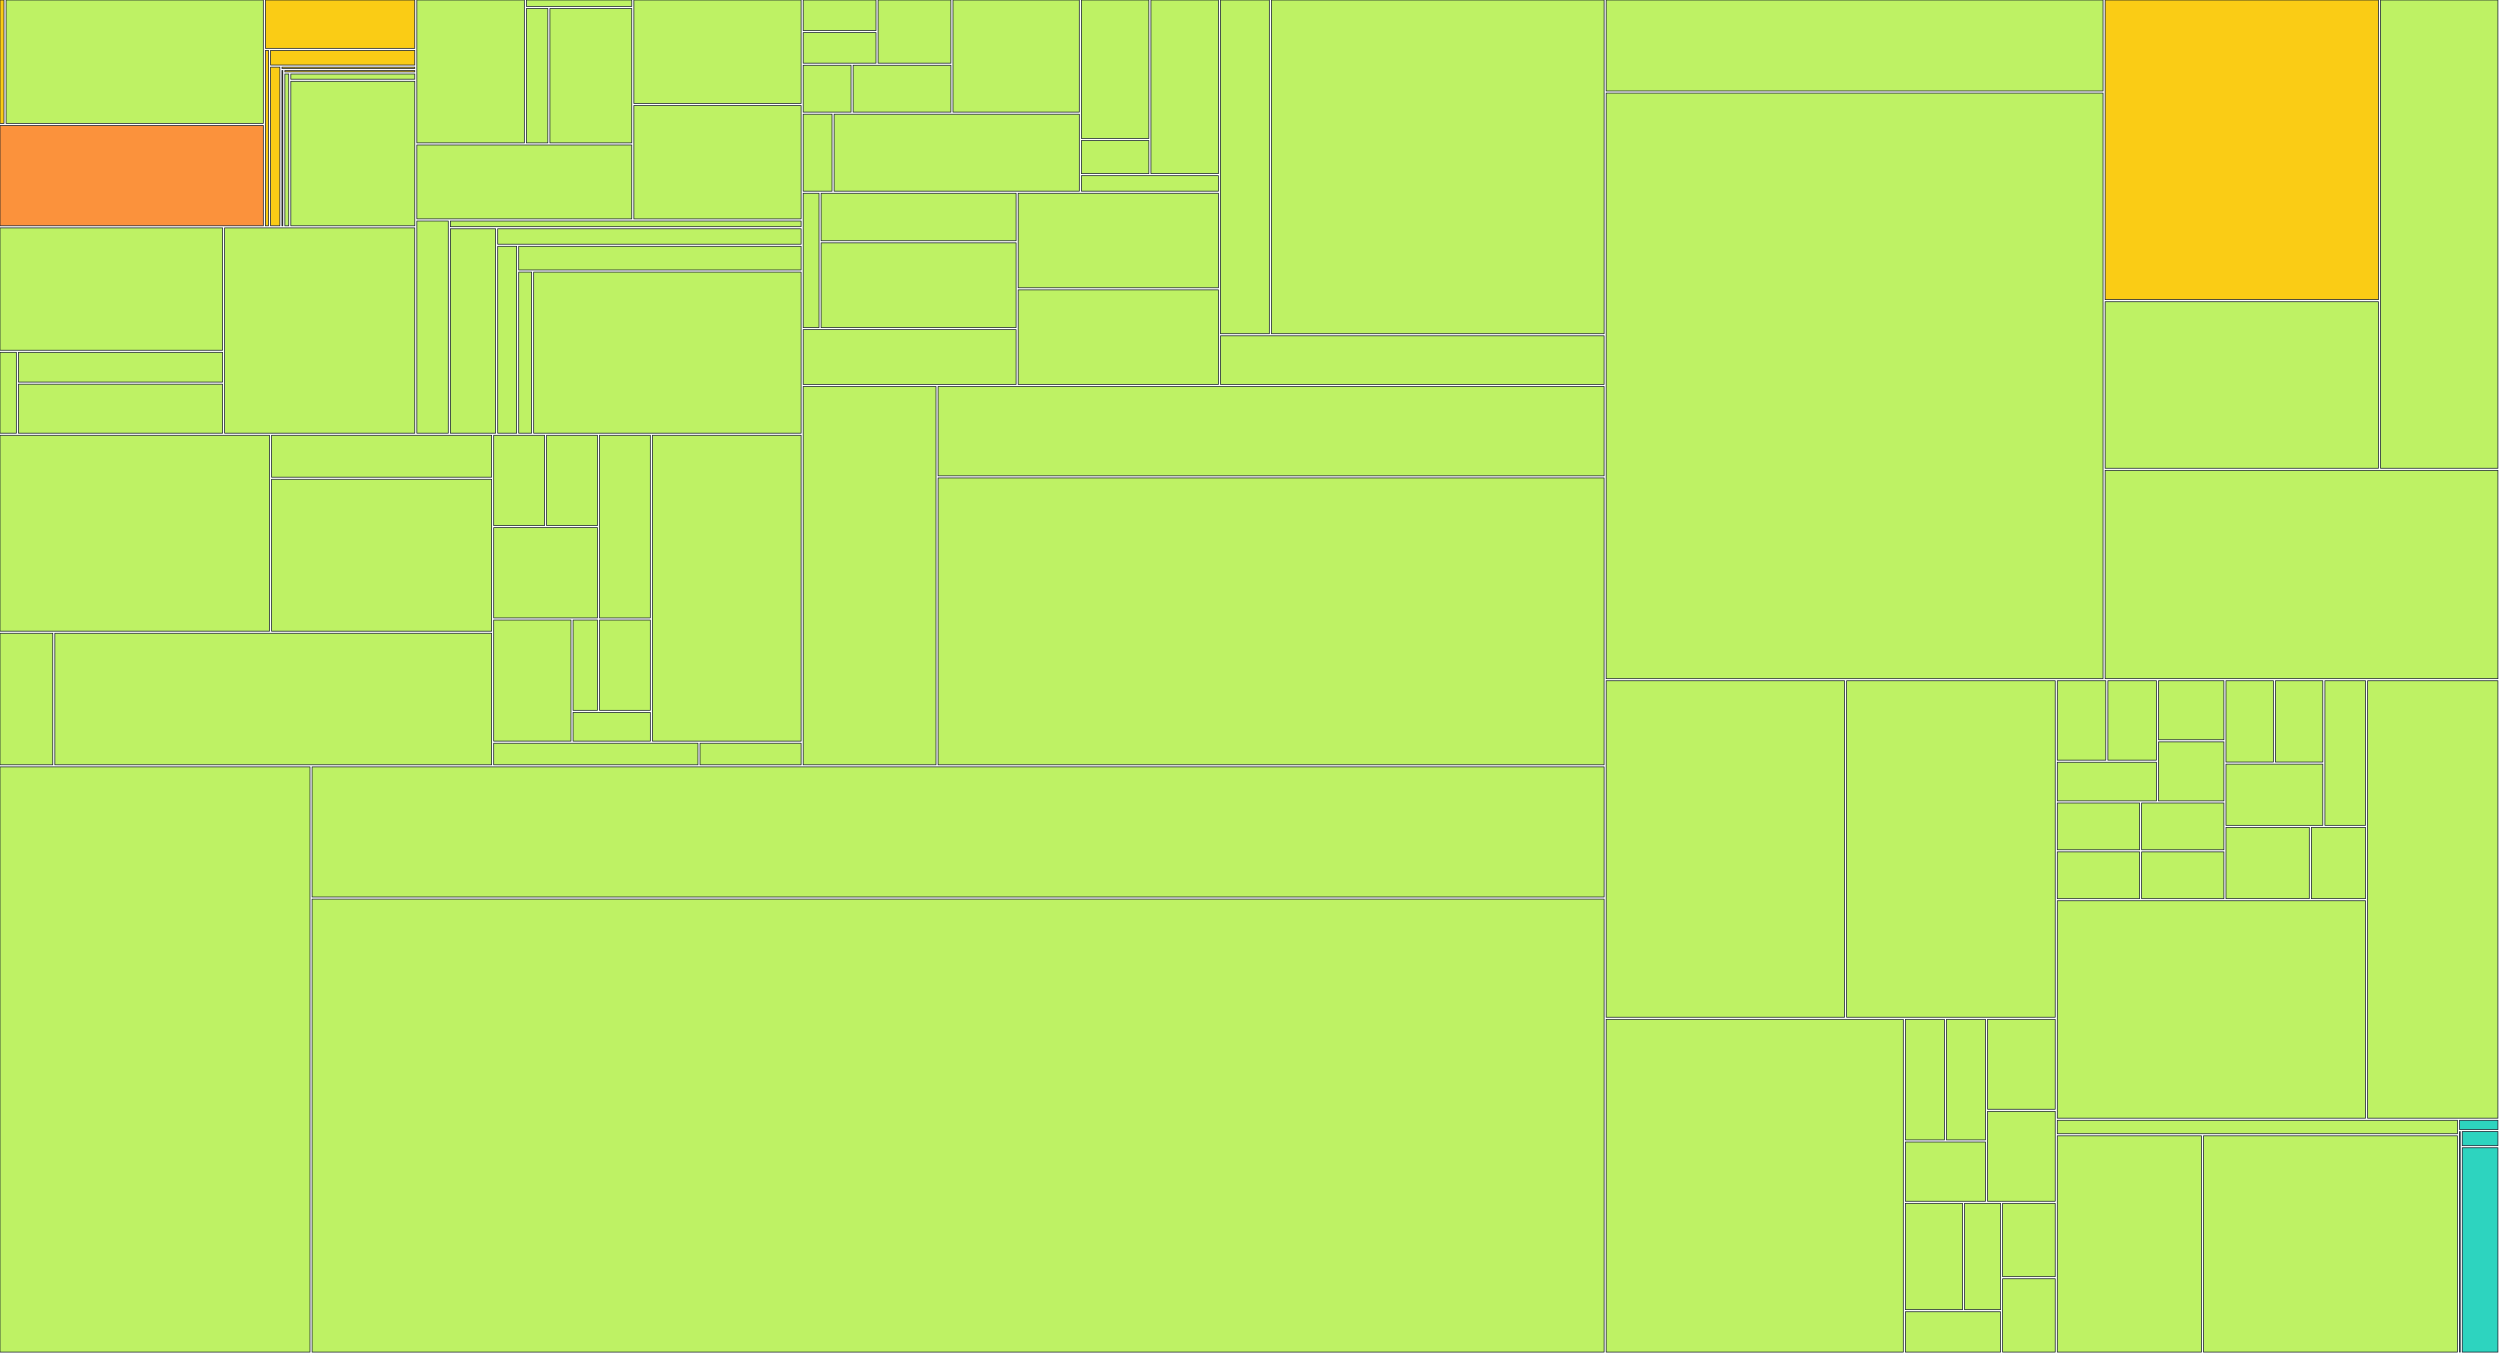
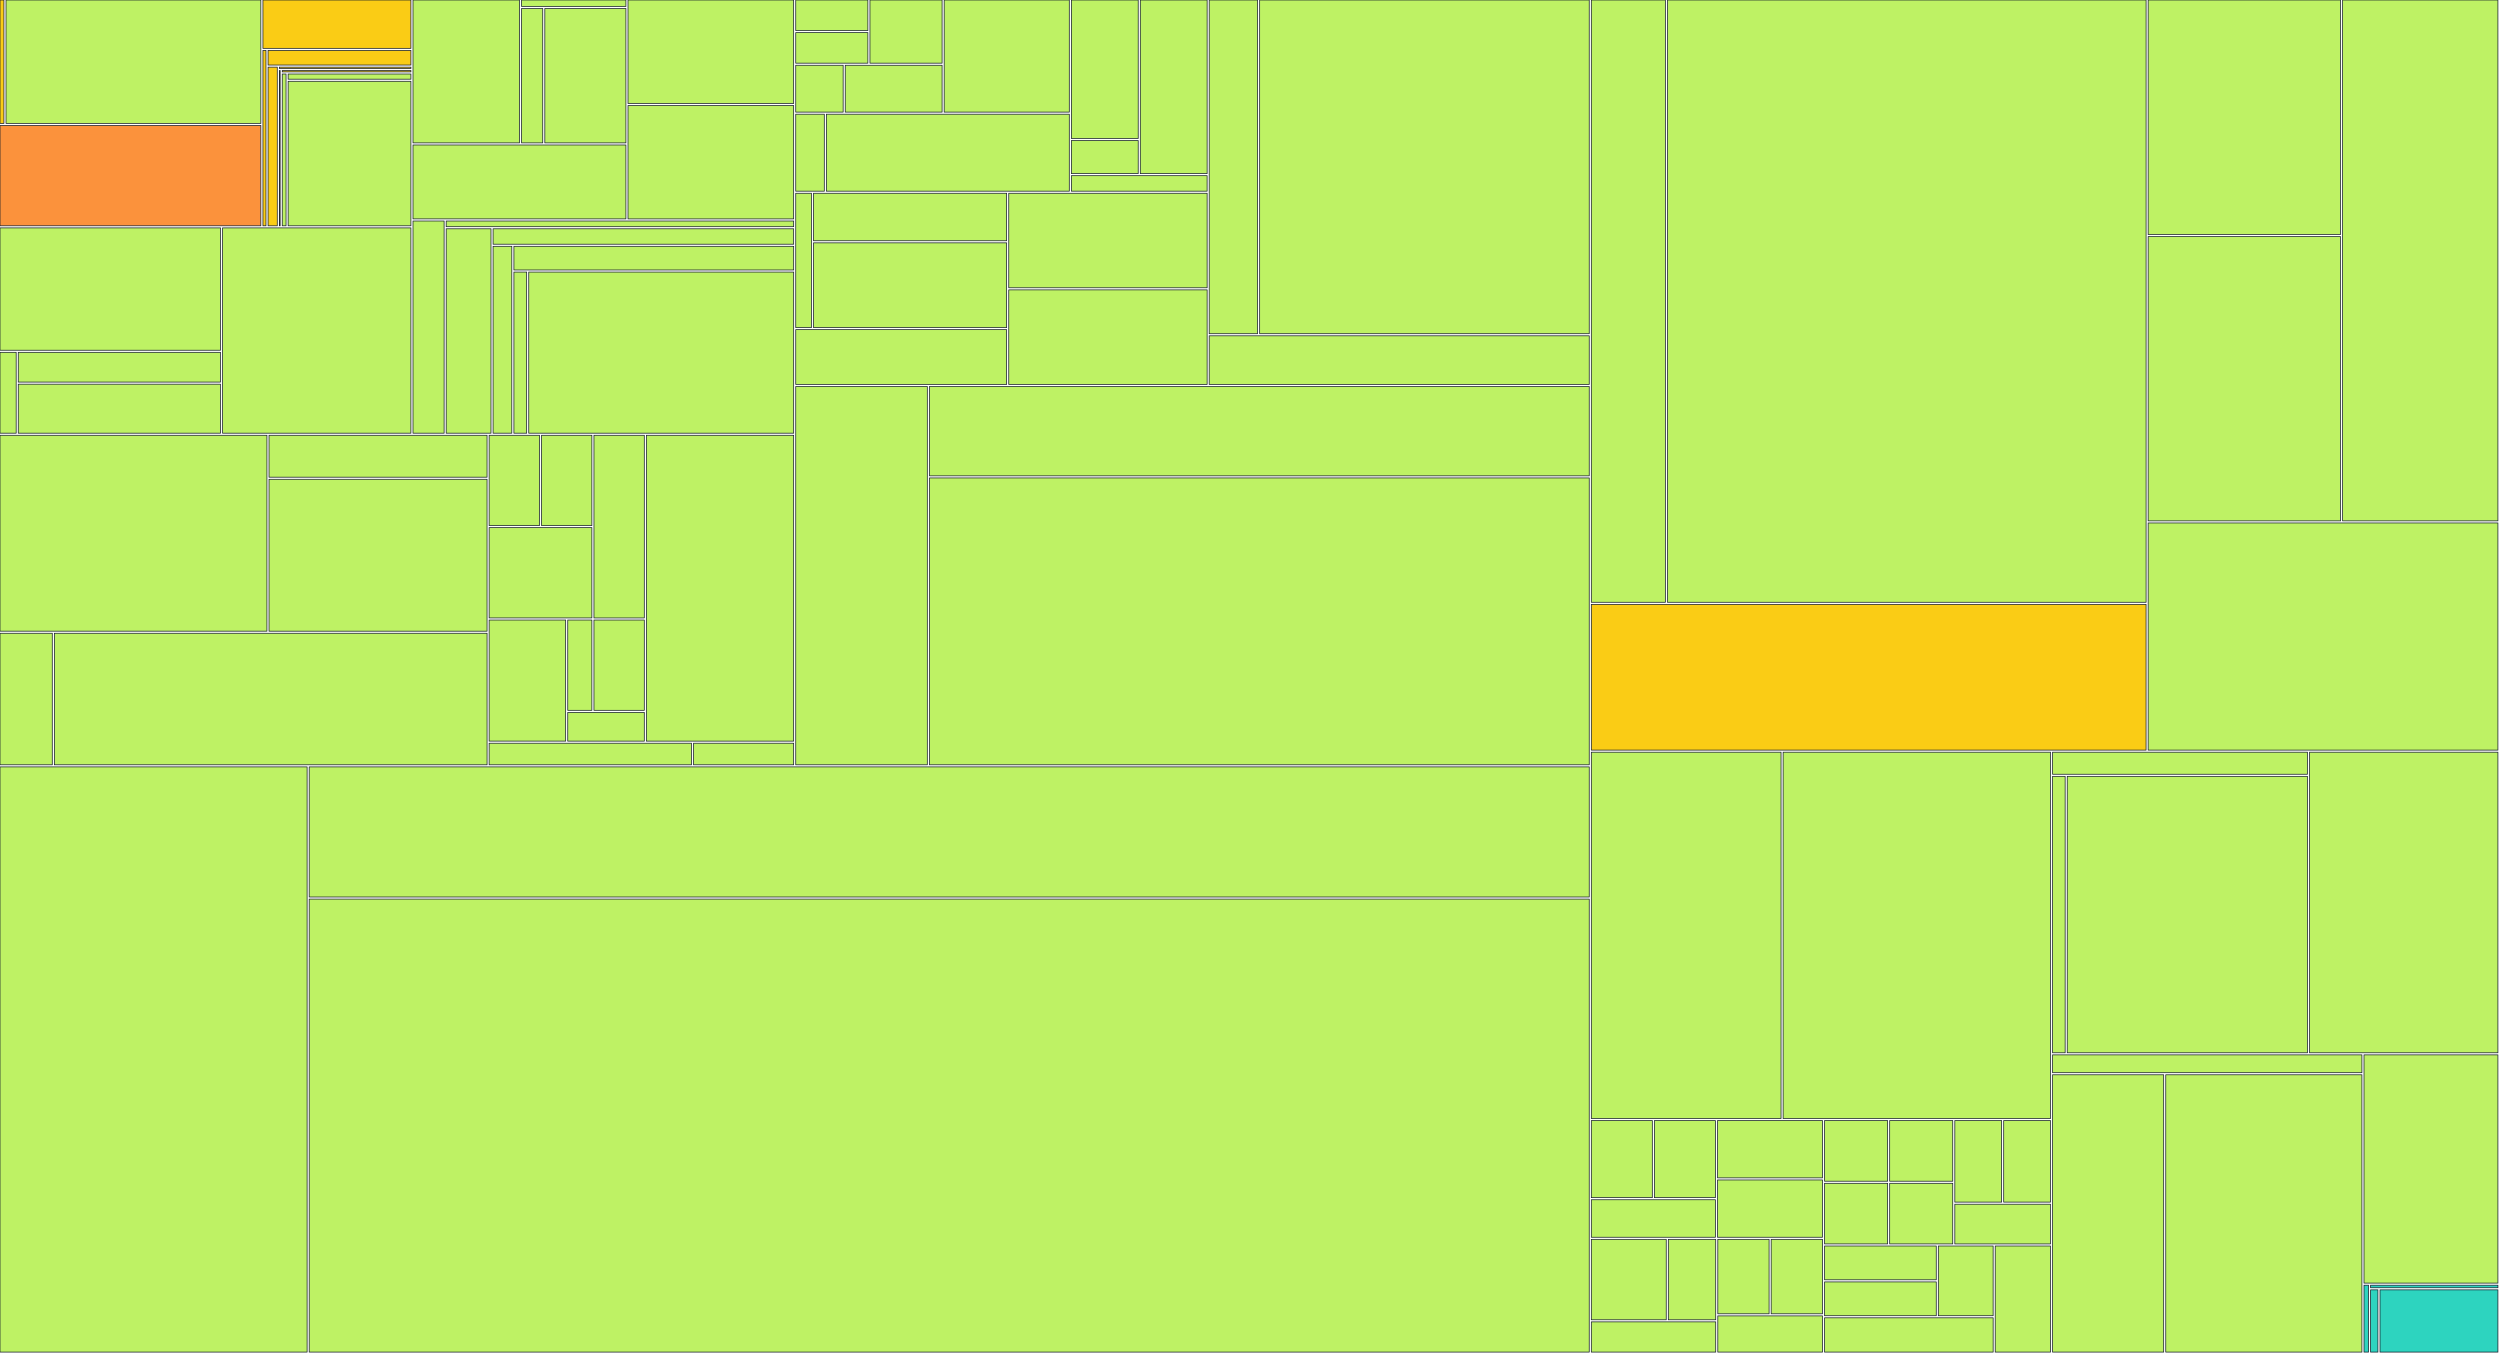
<svg xmlns="http://www.w3.org/2000/svg" width="1200" height="650" viewBox="0 0 1200 650">
  <g>
-     <rect x="0.00" y="0.00" width="1.92" height="59.22" fill="#facc15" stroke="#111827" stroke-width="0.35" />
-   </g>
-   <g>
-     <rect x="2.92" y="0.00" width="123.47" height="59.22" fill="#bef264" stroke="#111827" stroke-width="0.35" />
-   </g>
-   <g>
-     <rect x="0.00" y="60.22" width="126.39" height="48.17" fill="#fb923c" stroke="#111827" stroke-width="0.35" />
-   </g>
-   <g>
-     <rect x="127.39" y="0.00" width="71.70" height="23.20" fill="#facc15" stroke="#111827" stroke-width="0.35" />
-   </g>
-   <g>
-     <rect x="127.39" y="24.20" width="1.48" height="84.19" fill="#facc15" stroke="#111827" stroke-width="0.35" />
-   </g>
-   <g>
-     <rect x="129.87" y="24.20" width="69.22" height="7.02" fill="#facc15" stroke="#111827" stroke-width="0.35" />
-   </g>
-   <g>
-     <rect x="129.87" y="32.22" width="4.47" height="76.17" fill="#facc15" stroke="#111827" stroke-width="0.35" />
-   </g>
-   <g>
-     <rect x="135.34" y="32.22" width="63.75" height="0.63" fill="#facc15" stroke="#111827" stroke-width="0.35" />
-   </g>
-   <g>
-     <rect x="135.34" y="33.85" width="0.40" height="74.54" fill="#facc15" stroke="#111827" stroke-width="0.35" />
-   </g>
-   <g>
-     <rect x="136.74" y="33.85" width="62.35" height="0.67" fill="#facc15" stroke="#111827" stroke-width="0.35" />
-   </g>
-   <g>
-     <rect x="136.74" y="35.52" width="1.86" height="72.87" fill="#bef264" stroke="#111827" stroke-width="0.35" />
-   </g>
-   <g>
-     <rect x="139.60" y="35.52" width="59.50" height="2.49" fill="#bef264" stroke="#111827" stroke-width="0.35" />
-   </g>
-   <g>
-     <rect x="139.60" y="39.01" width="59.50" height="69.38" fill="#bef264" stroke="#111827" stroke-width="0.35" />
-   </g>
-   <g>
-     <rect x="0.00" y="109.39" width="106.82" height="58.72" fill="#bef264" stroke="#111827" stroke-width="0.35" />
-   </g>
-   <g>
-     <rect x="0.00" y="169.11" width="7.84" height="38.82" fill="#bef264" stroke="#111827" stroke-width="0.35" />
-   </g>
-   <g>
-     <rect x="8.84" y="169.11" width="97.99" height="14.29" fill="#bef264" stroke="#111827" stroke-width="0.35" />
-   </g>
-   <g>
-     <rect x="8.84" y="184.40" width="97.99" height="23.53" fill="#bef264" stroke="#111827" stroke-width="0.35" />
-   </g>
-   <g>
-     <rect x="107.82" y="109.39" width="91.27" height="98.54" fill="#bef264" stroke="#111827" stroke-width="0.35" />
-   </g>
-   <g>
-     <rect x="200.09" y="0.00" width="51.59" height="68.59" fill="#bef264" stroke="#111827" stroke-width="0.35" />
-   </g>
-   <g>
-     <rect x="252.68" y="0.00" width="50.58" height="3.09" fill="#bef264" stroke="#111827" stroke-width="0.35" />
-   </g>
-   <g>
-     <rect x="252.68" y="4.09" width="10.28" height="64.50" fill="#bef264" stroke="#111827" stroke-width="0.35" />
-   </g>
-   <g>
-     <rect x="263.96" y="4.09" width="39.29" height="64.50" fill="#bef264" stroke="#111827" stroke-width="0.35" />
-   </g>
-   <g>
-     <rect x="200.09" y="69.59" width="103.16" height="35.48" fill="#bef264" stroke="#111827" stroke-width="0.35" />
-   </g>
-   <g>
-     <rect x="304.26" y="0.00" width="80.27" height="49.66" fill="#bef264" stroke="#111827" stroke-width="0.35" />
-   </g>
-   <g>
-     <rect x="304.26" y="50.66" width="80.27" height="54.42" fill="#bef264" stroke="#111827" stroke-width="0.35" />
-   </g>
-   <g>
-     <rect x="200.09" y="106.08" width="15.08" height="101.85" fill="#bef264" stroke="#111827" stroke-width="0.35" />
-   </g>
-   <g>
-     <rect x="216.17" y="106.08" width="168.36" height="2.74" fill="#bef264" stroke="#111827" stroke-width="0.35" />
-   </g>
-   <g>
-     <rect x="216.17" y="109.82" width="21.72" height="98.11" fill="#bef264" stroke="#111827" stroke-width="0.35" />
-   </g>
-   <g>
-     <rect x="238.90" y="109.82" width="145.63" height="7.40" fill="#bef264" stroke="#111827" stroke-width="0.35" />
-   </g>
-   <g>
-     <rect x="238.90" y="118.22" width="9.09" height="89.71" fill="#bef264" stroke="#111827" stroke-width="0.35" />
-   </g>
-   <g>
-     <rect x="248.98" y="118.22" width="135.55" height="11.37" fill="#bef264" stroke="#111827" stroke-width="0.35" />
-   </g>
-   <g>
-     <rect x="248.98" y="130.59" width="6.19" height="77.34" fill="#bef264" stroke="#111827" stroke-width="0.35" />
-   </g>
-   <g>
-     <rect x="256.17" y="130.59" width="128.36" height="77.34" fill="#bef264" stroke="#111827" stroke-width="0.35" />
-   </g>
-   <g>
-     <rect x="0.00" y="208.93" width="129.34" height="94.03" fill="#bef264" stroke="#111827" stroke-width="0.35" />
-   </g>
-   <g>
-     <rect x="130.34" y="208.93" width="105.64" height="20.12" fill="#bef264" stroke="#111827" stroke-width="0.35" />
-   </g>
-   <g>
-     <rect x="130.34" y="230.05" width="105.64" height="72.92" fill="#bef264" stroke="#111827" stroke-width="0.35" />
-   </g>
-   <g>
-     <rect x="0.00" y="303.96" width="25.33" height="63.15" fill="#bef264" stroke="#111827" stroke-width="0.35" />
-   </g>
-   <g>
-     <rect x="26.33" y="303.96" width="209.65" height="63.15" fill="#bef264" stroke="#111827" stroke-width="0.35" />
-   </g>
-   <g>
-     <rect x="236.98" y="208.93" width="24.39" height="43.34" fill="#bef264" stroke="#111827" stroke-width="0.35" />
-   </g>
-   <g>
-     <rect x="262.37" y="208.93" width="24.39" height="43.34" fill="#bef264" stroke="#111827" stroke-width="0.35" />
-   </g>
-   <g>
-     <rect x="236.98" y="253.27" width="49.79" height="43.34" fill="#bef264" stroke="#111827" stroke-width="0.35" />
-   </g>
-   <g>
-     <rect x="287.76" y="208.93" width="24.39" height="87.69" fill="#bef264" stroke="#111827" stroke-width="0.35" />
-   </g>
-   <g>
-     <rect x="236.98" y="297.61" width="37.09" height="58.12" fill="#bef264" stroke="#111827" stroke-width="0.35" />
-   </g>
-   <g>
-     <rect x="275.07" y="297.61" width="11.70" height="43.34" fill="#bef264" stroke="#111827" stroke-width="0.35" />
-   </g>
-   <g>
-     <rect x="287.76" y="297.61" width="24.39" height="43.34" fill="#bef264" stroke="#111827" stroke-width="0.35" />
-   </g>
-   <g>
-     <rect x="275.07" y="341.96" width="37.09" height="13.78" fill="#bef264" stroke="#111827" stroke-width="0.35" />
-   </g>
-   <g>
-     <rect x="313.16" y="208.93" width="71.37" height="146.81" fill="#bef264" stroke="#111827" stroke-width="0.35" />
-   </g>
-   <g>
-     <rect x="236.98" y="356.74" width="98.04" height="10.37" fill="#bef264" stroke="#111827" stroke-width="0.35" />
-   </g>
-   <g>
-     <rect x="336.01" y="356.74" width="48.52" height="10.37" fill="#bef264" stroke="#111827" stroke-width="0.35" />
-   </g>
-   <g>
-     <rect x="385.53" y="0.00" width="34.95" height="14.66" fill="#bef264" stroke="#111827" stroke-width="0.35" />
-   </g>
-   <g>
-     <rect x="385.53" y="15.66" width="34.95" height="14.66" fill="#bef264" stroke="#111827" stroke-width="0.35" />
-   </g>
-   <g>
-     <rect x="421.48" y="0.00" width="34.95" height="30.32" fill="#bef264" stroke="#111827" stroke-width="0.35" />
-   </g>
-   <g>
-     <rect x="385.53" y="31.32" width="22.97" height="22.49" fill="#bef264" stroke="#111827" stroke-width="0.35" />
-   </g>
-   <g>
-     <rect x="409.50" y="31.32" width="46.94" height="22.49" fill="#bef264" stroke="#111827" stroke-width="0.35" />
-   </g>
-   <g>
-     <rect x="457.43" y="0.00" width="60.63" height="53.81" fill="#bef264" stroke="#111827" stroke-width="0.35" />
-   </g>
-   <g>
-     <rect x="385.53" y="54.81" width="13.84" height="36.95" fill="#bef264" stroke="#111827" stroke-width="0.35" />
-   </g>
-   <g>
-     <rect x="400.37" y="54.81" width="117.70" height="36.95" fill="#bef264" stroke="#111827" stroke-width="0.35" />
-   </g>
-   <g>
-     <rect x="519.07" y="0.00" width="32.38" height="66.46" fill="#bef264" stroke="#111827" stroke-width="0.35" />
-   </g>
-   <g>
-     <rect x="519.07" y="67.46" width="32.38" height="15.87" fill="#bef264" stroke="#111827" stroke-width="0.35" />
-   </g>
-   <g>
-     <rect x="552.45" y="0.00" width="32.38" height="83.33" fill="#bef264" stroke="#111827" stroke-width="0.35" />
-   </g>
-   <g>
-     <rect x="519.07" y="84.33" width="65.77" height="7.43" fill="#bef264" stroke="#111827" stroke-width="0.35" />
-   </g>
-   <g>
-     <rect x="385.53" y="92.76" width="7.60" height="64.48" fill="#bef264" stroke="#111827" stroke-width="0.35" />
-   </g>
-   <g>
-     <rect x="394.13" y="92.76" width="93.59" height="22.81" fill="#bef264" stroke="#111827" stroke-width="0.35" />
-   </g>
-   <g>
-     <rect x="394.13" y="116.57" width="93.59" height="40.67" fill="#bef264" stroke="#111827" stroke-width="0.35" />
-   </g>
-   <g>
-     <rect x="385.53" y="158.23" width="102.19" height="26.28" fill="#bef264" stroke="#111827" stroke-width="0.35" />
-   </g>
-   <g>
-     <rect x="488.72" y="92.76" width="96.12" height="45.38" fill="#bef264" stroke="#111827" stroke-width="0.35" />
-   </g>
-   <g>
-     <rect x="488.72" y="139.14" width="96.12" height="45.38" fill="#bef264" stroke="#111827" stroke-width="0.35" />
-   </g>
-   <g>
-     <rect x="585.83" y="0.00" width="23.45" height="160.19" fill="#bef264" stroke="#111827" stroke-width="0.35" />
-   </g>
-   <g>
-     <rect x="610.29" y="0.00" width="159.68" height="160.19" fill="#bef264" stroke="#111827" stroke-width="0.35" />
-   </g>
-   <g>
-     <rect x="585.83" y="161.19" width="184.13" height="23.33" fill="#bef264" stroke="#111827" stroke-width="0.35" />
-   </g>
-   <g>
-     <rect x="385.53" y="185.52" width="63.75" height="181.59" fill="#bef264" stroke="#111827" stroke-width="0.35" />
-   </g>
-   <g>
-     <rect x="450.28" y="185.52" width="319.68" height="42.89" fill="#bef264" stroke="#111827" stroke-width="0.35" />
-   </g>
-   <g>
-     <rect x="450.28" y="229.41" width="319.68" height="137.70" fill="#bef264" stroke="#111827" stroke-width="0.35" />
-   </g>
-   <g>
-     <rect x="0.00" y="368.11" width="148.80" height="280.89" fill="#bef264" stroke="#111827" stroke-width="0.35" />
-   </g>
-   <g>
-     <rect x="149.80" y="368.11" width="620.17" height="62.45" fill="#bef264" stroke="#111827" stroke-width="0.35" />
-   </g>
-   <g>
-     <rect x="149.80" y="431.56" width="620.17" height="217.44" fill="#bef264" stroke="#111827" stroke-width="0.35" />
-   </g>
-   <g>
-     <rect x="770.96" y="0.00" width="238.50" height="43.67" fill="#bef264" stroke="#111827" stroke-width="0.35" />
-   </g>
-   <g>
-     <rect x="770.96" y="44.67" width="238.50" height="281.10" fill="#bef264" stroke="#111827" stroke-width="0.35" />
-   </g>
-   <g>
-     <rect x="1010.47" y="0.00" width="131.17" height="143.83" fill="#facc15" stroke="#111827" stroke-width="0.35" />
-   </g>
-   <g>
-     <rect x="1010.47" y="144.83" width="131.17" height="79.93" fill="#bef264" stroke="#111827" stroke-width="0.35" />
-   </g>
-   <g>
-     <rect x="1142.64" y="0.00" width="56.36" height="224.76" fill="#bef264" stroke="#111827" stroke-width="0.35" />
-   </g>
-   <g>
-     <rect x="1010.47" y="225.76" width="188.53" height="100.00" fill="#bef264" stroke="#111827" stroke-width="0.35" />
-   </g>
-   <g>
-     <rect x="770.96" y="326.76" width="114.41" height="161.51" fill="#bef264" stroke="#111827" stroke-width="0.35" />
-   </g>
-   <g>
-     <rect x="886.38" y="326.76" width="100.12" height="161.51" fill="#bef264" stroke="#111827" stroke-width="0.35" />
-   </g>
-   <g>
-     <rect x="770.96" y="489.28" width="142.62" height="159.72" fill="#bef264" stroke="#111827" stroke-width="0.35" />
-   </g>
-   <g>
-     <rect x="914.59" y="489.28" width="18.72" height="57.88" fill="#bef264" stroke="#111827" stroke-width="0.35" />
-   </g>
-   <g>
-     <rect x="934.31" y="489.28" width="18.72" height="57.88" fill="#bef264" stroke="#111827" stroke-width="0.35" />
-   </g>
-   <g>
-     <rect x="914.59" y="548.16" width="38.44" height="28.44" fill="#bef264" stroke="#111827" stroke-width="0.35" />
-   </g>
-   <g>
-     <rect x="954.03" y="489.28" width="32.47" height="43.16" fill="#bef264" stroke="#111827" stroke-width="0.35" />
-   </g>
-   <g>
-     <rect x="954.03" y="533.44" width="32.47" height="43.16" fill="#bef264" stroke="#111827" stroke-width="0.35" />
-   </g>
-   <g>
-     <rect x="914.59" y="577.60" width="27.40" height="51.04" fill="#bef264" stroke="#111827" stroke-width="0.35" />
-   </g>
-   <g>
-     <rect x="942.99" y="577.60" width="17.26" height="51.04" fill="#bef264" stroke="#111827" stroke-width="0.35" />
-   </g>
-   <g>
-     <rect x="914.59" y="629.64" width="45.66" height="19.36" fill="#bef264" stroke="#111827" stroke-width="0.35" />
-   </g>
-   <g>
-     <rect x="961.25" y="577.60" width="25.25" height="35.20" fill="#bef264" stroke="#111827" stroke-width="0.35" />
-   </g>
-   <g>
-     <rect x="961.25" y="613.80" width="25.25" height="35.20" fill="#bef264" stroke="#111827" stroke-width="0.35" />
-   </g>
-   <g>
-     <rect x="987.50" y="326.76" width="23.29" height="38.11" fill="#bef264" stroke="#111827" stroke-width="0.35" />
-   </g>
-   <g>
-     <rect x="1011.79" y="326.76" width="23.29" height="38.11" fill="#bef264" stroke="#111827" stroke-width="0.35" />
-   </g>
-   <g>
-     <rect x="987.50" y="365.87" width="47.58" height="18.56" fill="#bef264" stroke="#111827" stroke-width="0.35" />
-   </g>
-   <g>
-     <rect x="1036.08" y="326.76" width="31.39" height="28.33" fill="#bef264" stroke="#111827" stroke-width="0.35" />
-   </g>
-   <g>
-     <rect x="1036.08" y="356.10" width="31.39" height="28.33" fill="#bef264" stroke="#111827" stroke-width="0.35" />
-   </g>
-   <g>
-     <rect x="987.50" y="385.43" width="39.49" height="22.47" fill="#bef264" stroke="#111827" stroke-width="0.35" />
-   </g>
-   <g>
-     <rect x="987.50" y="408.90" width="39.49" height="22.47" fill="#bef264" stroke="#111827" stroke-width="0.35" />
-   </g>
-   <g>
-     <rect x="1027.98" y="385.43" width="39.49" height="22.47" fill="#bef264" stroke="#111827" stroke-width="0.35" />
-   </g>
-   <g>
-     <rect x="1027.98" y="408.90" width="39.49" height="22.47" fill="#bef264" stroke="#111827" stroke-width="0.35" />
-   </g>
-   <g>
-     <rect x="1068.47" y="326.76" width="22.74" height="39.02" fill="#bef264" stroke="#111827" stroke-width="0.35" />
-   </g>
-   <g>
-     <rect x="1092.21" y="326.76" width="22.74" height="39.02" fill="#bef264" stroke="#111827" stroke-width="0.35" />
-   </g>
-   <g>
-     <rect x="1068.47" y="366.78" width="46.48" height="29.38" fill="#bef264" stroke="#111827" stroke-width="0.35" />
-   </g>
-   <g>
-     <rect x="1115.96" y="326.76" width="19.49" height="69.40" fill="#bef264" stroke="#111827" stroke-width="0.35" />
-   </g>
-   <g>
-     <rect x="1068.47" y="397.16" width="39.99" height="34.20" fill="#bef264" stroke="#111827" stroke-width="0.35" />
-   </g>
-   <g>
-     <rect x="1109.46" y="397.16" width="25.99" height="34.20" fill="#bef264" stroke="#111827" stroke-width="0.35" />
-   </g>
-   <g>
-     <rect x="987.50" y="432.36" width="147.95" height="104.36" fill="#bef264" stroke="#111827" stroke-width="0.35" />
-   </g>
-   <g>
-     <rect x="1136.45" y="326.76" width="62.55" height="209.96" fill="#bef264" stroke="#111827" stroke-width="0.35" />
-   </g>
-   <g>
-     <rect x="987.50" y="537.73" width="192.07" height="6.47" fill="#bef264" stroke="#111827" stroke-width="0.35" />
-   </g>
-   <g>
-     <rect x="987.50" y="545.20" width="69.18" height="103.80" fill="#bef264" stroke="#111827" stroke-width="0.35" />
-   </g>
-   <g>
-     <rect x="1057.67" y="545.20" width="121.89" height="103.80" fill="#bef264" stroke="#111827" stroke-width="0.35" />
-   </g>
-   <g>
-     <rect x="1180.57" y="537.73" width="18.43" height="4.43" fill="#2dd4bf" stroke="#111827" stroke-width="0.35" />
-   </g>
-   <g>
-     <rect x="1180.57" y="543.16" width="0.32" height="105.84" fill="#2dd4bf" stroke="#111827" stroke-width="0.35" />
-   </g>
-   <g>
-     <rect x="1181.88" y="543.16" width="17.12" height="6.77" fill="#2dd4bf" stroke="#111827" stroke-width="0.35" />
-   </g>
-   <g>
-     <rect x="1181.88" y="550.93" width="17.12" height="98.07" fill="#2dd4bf" stroke="#111827" stroke-width="0.35" />
+     <rect x="0.00" y="0.00" width="1.89" height="59.22" fill="#facc15" stroke="#111827" stroke-width="0.35" />
+   </g>
+   <g>
+     <rect x="2.89" y="0.00" width="122.32" height="59.22" fill="#bef264" stroke="#111827" stroke-width="0.35" />
+   </g>
+   <g>
+     <rect x="0.00" y="60.22" width="125.21" height="48.17" fill="#fb923c" stroke="#111827" stroke-width="0.35" />
+   </g>
+   <g>
+     <rect x="126.21" y="0.00" width="71.03" height="23.20" fill="#facc15" stroke="#111827" stroke-width="0.35" />
+   </g>
+   <g>
+     <rect x="126.21" y="24.20" width="1.46" height="84.19" fill="#facc15" stroke="#111827" stroke-width="0.35" />
+   </g>
+   <g>
+     <rect x="128.67" y="24.20" width="68.57" height="7.02" fill="#facc15" stroke="#111827" stroke-width="0.35" />
+   </g>
+   <g>
+     <rect x="128.67" y="32.22" width="4.42" height="76.17" fill="#facc15" stroke="#111827" stroke-width="0.35" />
+   </g>
+   <g>
+     <rect x="134.09" y="32.22" width="63.15" height="0.63" fill="#facc15" stroke="#111827" stroke-width="0.35" />
+   </g>
+   <g>
+     <rect x="134.09" y="33.85" width="0.38" height="74.54" fill="#facc15" stroke="#111827" stroke-width="0.35" />
+   </g>
+   <g>
+     <rect x="135.47" y="33.85" width="61.77" height="0.67" fill="#facc15" stroke="#111827" stroke-width="0.35" />
+   </g>
+   <g>
+     <rect x="135.47" y="35.52" width="1.83" height="72.87" fill="#bef264" stroke="#111827" stroke-width="0.35" />
+   </g>
+   <g>
+     <rect x="138.30" y="35.52" width="58.94" height="2.49" fill="#bef264" stroke="#111827" stroke-width="0.35" />
+   </g>
+   <g>
+     <rect x="138.30" y="39.01" width="58.94" height="69.38" fill="#bef264" stroke="#111827" stroke-width="0.35" />
+   </g>
+   <g>
+     <rect x="0.00" y="109.39" width="105.83" height="58.72" fill="#bef264" stroke="#111827" stroke-width="0.35" />
+   </g>
+   <g>
+     <rect x="0.00" y="169.11" width="7.76" height="38.82" fill="#bef264" stroke="#111827" stroke-width="0.35" />
+   </g>
+   <g>
+     <rect x="8.76" y="169.11" width="97.07" height="14.29" fill="#bef264" stroke="#111827" stroke-width="0.35" />
+   </g>
+   <g>
+     <rect x="8.76" y="184.40" width="97.07" height="23.53" fill="#bef264" stroke="#111827" stroke-width="0.35" />
+   </g>
+   <g>
+     <rect x="106.83" y="109.39" width="90.41" height="98.54" fill="#bef264" stroke="#111827" stroke-width="0.35" />
+   </g>
+   <g>
+     <rect x="198.24" y="0.00" width="51.10" height="68.59" fill="#bef264" stroke="#111827" stroke-width="0.35" />
+   </g>
+   <g>
+     <rect x="250.34" y="0.00" width="50.10" height="3.09" fill="#bef264" stroke="#111827" stroke-width="0.35" />
+   </g>
+   <g>
+     <rect x="250.34" y="4.09" width="10.18" height="64.50" fill="#bef264" stroke="#111827" stroke-width="0.35" />
+   </g>
+   <g>
+     <rect x="261.52" y="4.09" width="38.92" height="64.50" fill="#bef264" stroke="#111827" stroke-width="0.35" />
+   </g>
+   <g>
+     <rect x="198.24" y="69.59" width="102.20" height="35.48" fill="#bef264" stroke="#111827" stroke-width="0.35" />
+   </g>
+   <g>
+     <rect x="301.44" y="0.00" width="79.52" height="49.66" fill="#bef264" stroke="#111827" stroke-width="0.35" />
+   </g>
+   <g>
+     <rect x="301.44" y="50.66" width="79.52" height="54.42" fill="#bef264" stroke="#111827" stroke-width="0.35" />
+   </g>
+   <g>
+     <rect x="198.24" y="106.08" width="14.93" height="101.85" fill="#bef264" stroke="#111827" stroke-width="0.35" />
+   </g>
+   <g>
+     <rect x="214.17" y="106.08" width="166.79" height="2.74" fill="#bef264" stroke="#111827" stroke-width="0.35" />
+   </g>
+   <g>
+     <rect x="214.17" y="109.82" width="21.51" height="98.11" fill="#bef264" stroke="#111827" stroke-width="0.35" />
+   </g>
+   <g>
+     <rect x="236.68" y="109.82" width="144.28" height="7.40" fill="#bef264" stroke="#111827" stroke-width="0.35" />
+   </g>
+   <g>
+     <rect x="236.68" y="118.22" width="8.99" height="89.71" fill="#bef264" stroke="#111827" stroke-width="0.35" />
+   </g>
+   <g>
+     <rect x="246.68" y="118.22" width="134.29" height="11.37" fill="#bef264" stroke="#111827" stroke-width="0.35" />
+   </g>
+   <g>
+     <rect x="246.68" y="130.59" width="6.12" height="77.34" fill="#bef264" stroke="#111827" stroke-width="0.35" />
+   </g>
+   <g>
+     <rect x="253.80" y="130.59" width="127.17" height="77.34" fill="#bef264" stroke="#111827" stroke-width="0.35" />
+   </g>
+   <g>
+     <rect x="0.00" y="208.93" width="128.13" height="94.03" fill="#bef264" stroke="#111827" stroke-width="0.35" />
+   </g>
+   <g>
+     <rect x="129.13" y="208.93" width="104.65" height="20.12" fill="#bef264" stroke="#111827" stroke-width="0.35" />
+   </g>
+   <g>
+     <rect x="129.13" y="230.05" width="104.65" height="72.92" fill="#bef264" stroke="#111827" stroke-width="0.35" />
+   </g>
+   <g>
+     <rect x="0.00" y="303.96" width="25.09" height="63.15" fill="#bef264" stroke="#111827" stroke-width="0.35" />
+   </g>
+   <g>
+     <rect x="26.09" y="303.96" width="207.70" height="63.15" fill="#bef264" stroke="#111827" stroke-width="0.35" />
+   </g>
+   <g>
+     <rect x="234.78" y="208.93" width="24.16" height="43.34" fill="#bef264" stroke="#111827" stroke-width="0.35" />
+   </g>
+   <g>
+     <rect x="259.94" y="208.93" width="24.16" height="43.34" fill="#bef264" stroke="#111827" stroke-width="0.35" />
+   </g>
+   <g>
+     <rect x="234.78" y="253.27" width="49.32" height="43.34" fill="#bef264" stroke="#111827" stroke-width="0.35" />
+   </g>
+   <g>
+     <rect x="285.10" y="208.93" width="24.16" height="87.69" fill="#bef264" stroke="#111827" stroke-width="0.35" />
+   </g>
+   <g>
+     <rect x="234.78" y="297.61" width="36.74" height="58.12" fill="#bef264" stroke="#111827" stroke-width="0.35" />
+   </g>
+   <g>
+     <rect x="272.52" y="297.61" width="11.58" height="43.34" fill="#bef264" stroke="#111827" stroke-width="0.35" />
+   </g>
+   <g>
+     <rect x="285.10" y="297.61" width="24.16" height="43.34" fill="#bef264" stroke="#111827" stroke-width="0.35" />
+   </g>
+   <g>
+     <rect x="272.52" y="341.96" width="36.74" height="13.78" fill="#bef264" stroke="#111827" stroke-width="0.35" />
+   </g>
+   <g>
+     <rect x="310.26" y="208.93" width="70.70" height="146.81" fill="#bef264" stroke="#111827" stroke-width="0.35" />
+   </g>
+   <g>
+     <rect x="234.78" y="356.74" width="97.12" height="10.37" fill="#bef264" stroke="#111827" stroke-width="0.35" />
+   </g>
+   <g>
+     <rect x="332.90" y="356.74" width="48.06" height="10.37" fill="#bef264" stroke="#111827" stroke-width="0.35" />
+   </g>
+   <g>
+     <rect x="381.96" y="0.00" width="34.62" height="14.66" fill="#bef264" stroke="#111827" stroke-width="0.35" />
+   </g>
+   <g>
+     <rect x="381.96" y="15.66" width="34.62" height="14.66" fill="#bef264" stroke="#111827" stroke-width="0.35" />
+   </g>
+   <g>
+     <rect x="417.58" y="0.00" width="34.62" height="30.32" fill="#bef264" stroke="#111827" stroke-width="0.35" />
+   </g>
+   <g>
+     <rect x="381.96" y="31.32" width="22.75" height="22.49" fill="#bef264" stroke="#111827" stroke-width="0.35" />
+   </g>
+   <g>
+     <rect x="405.71" y="31.32" width="46.49" height="22.49" fill="#bef264" stroke="#111827" stroke-width="0.35" />
+   </g>
+   <g>
+     <rect x="453.20" y="0.00" width="60.06" height="53.81" fill="#bef264" stroke="#111827" stroke-width="0.35" />
+   </g>
+   <g>
+     <rect x="381.96" y="54.81" width="13.70" height="36.95" fill="#bef264" stroke="#111827" stroke-width="0.35" />
+   </g>
+   <g>
+     <rect x="396.66" y="54.81" width="116.60" height="36.95" fill="#bef264" stroke="#111827" stroke-width="0.35" />
+   </g>
+   <g>
+     <rect x="514.26" y="0.00" width="32.08" height="66.46" fill="#bef264" stroke="#111827" stroke-width="0.35" />
+   </g>
+   <g>
+     <rect x="514.26" y="67.46" width="32.08" height="15.87" fill="#bef264" stroke="#111827" stroke-width="0.35" />
+   </g>
+   <g>
+     <rect x="547.34" y="0.00" width="32.08" height="83.33" fill="#bef264" stroke="#111827" stroke-width="0.35" />
+   </g>
+   <g>
+     <rect x="514.26" y="84.33" width="65.15" height="7.43" fill="#bef264" stroke="#111827" stroke-width="0.35" />
+   </g>
+   <g>
+     <rect x="381.96" y="92.76" width="7.52" height="64.48" fill="#bef264" stroke="#111827" stroke-width="0.35" />
+   </g>
+   <g>
+     <rect x="390.48" y="92.76" width="92.71" height="22.81" fill="#bef264" stroke="#111827" stroke-width="0.35" />
+   </g>
+   <g>
+     <rect x="390.48" y="116.57" width="92.71" height="40.67" fill="#bef264" stroke="#111827" stroke-width="0.35" />
+   </g>
+   <g>
+     <rect x="381.96" y="158.23" width="101.23" height="26.28" fill="#bef264" stroke="#111827" stroke-width="0.35" />
+   </g>
+   <g>
+     <rect x="484.20" y="92.76" width="95.22" height="45.38" fill="#bef264" stroke="#111827" stroke-width="0.35" />
+   </g>
+   <g>
+     <rect x="484.20" y="139.14" width="95.22" height="45.38" fill="#bef264" stroke="#111827" stroke-width="0.35" />
+   </g>
+   <g>
+     <rect x="580.41" y="0.00" width="23.22" height="160.19" fill="#bef264" stroke="#111827" stroke-width="0.35" />
+   </g>
+   <g>
+     <rect x="604.64" y="0.00" width="158.19" height="160.19" fill="#bef264" stroke="#111827" stroke-width="0.35" />
+   </g>
+   <g>
+     <rect x="580.41" y="161.19" width="182.42" height="23.33" fill="#bef264" stroke="#111827" stroke-width="0.35" />
+   </g>
+   <g>
+     <rect x="381.96" y="185.52" width="63.15" height="181.59" fill="#bef264" stroke="#111827" stroke-width="0.35" />
+   </g>
+   <g>
+     <rect x="446.12" y="185.52" width="316.71" height="42.89" fill="#bef264" stroke="#111827" stroke-width="0.35" />
+   </g>
+   <g>
+     <rect x="446.12" y="229.41" width="316.71" height="137.70" fill="#bef264" stroke="#111827" stroke-width="0.35" />
+   </g>
+   <g>
+     <rect x="0.00" y="368.11" width="147.41" height="280.89" fill="#bef264" stroke="#111827" stroke-width="0.35" />
+   </g>
+   <g>
+     <rect x="148.41" y="368.11" width="614.42" height="62.45" fill="#bef264" stroke="#111827" stroke-width="0.35" />
+   </g>
+   <g>
+     <rect x="148.41" y="431.56" width="614.42" height="217.44" fill="#bef264" stroke="#111827" stroke-width="0.35" />
+   </g>
+   <g>
+     <rect x="763.83" y="0.00" width="35.54" height="289.09" fill="#bef264" stroke="#111827" stroke-width="0.35" />
+   </g>
+   <g>
+     <rect x="800.37" y="0.00" width="229.75" height="289.09" fill="#bef264" stroke="#111827" stroke-width="0.35" />
+   </g>
+   <g>
+     <rect x="763.83" y="290.09" width="266.28" height="69.96" fill="#facc15" stroke="#111827" stroke-width="0.35" />
+   </g>
+   <g>
+     <rect x="1031.11" y="0.00" width="92.33" height="112.56" fill="#bef264" stroke="#111827" stroke-width="0.35" />
+   </g>
+   <g>
+     <rect x="1031.11" y="113.56" width="92.33" height="136.46" fill="#bef264" stroke="#111827" stroke-width="0.35" />
+   </g>
+   <g>
+     <rect x="1124.45" y="0.00" width="74.55" height="250.02" fill="#bef264" stroke="#111827" stroke-width="0.35" />
+   </g>
+   <g>
+     <rect x="1031.11" y="251.02" width="167.89" height="109.03" fill="#bef264" stroke="#111827" stroke-width="0.35" />
+   </g>
+   <g>
+     <rect x="763.83" y="361.05" width="91.07" height="175.83" fill="#bef264" stroke="#111827" stroke-width="0.35" />
+   </g>
+   <g>
+     <rect x="855.90" y="361.05" width="128.33" height="175.83" fill="#bef264" stroke="#111827" stroke-width="0.35" />
+   </g>
+   <g>
+     <rect x="763.83" y="537.88" width="29.28" height="36.99" fill="#bef264" stroke="#111827" stroke-width="0.35" />
+   </g>
+   <g>
+     <rect x="794.11" y="537.88" width="29.28" height="36.99" fill="#bef264" stroke="#111827" stroke-width="0.35" />
+   </g>
+   <g>
+     <rect x="763.83" y="575.88" width="59.56" height="18.00" fill="#bef264" stroke="#111827" stroke-width="0.35" />
+   </g>
+   <g>
+     <rect x="824.39" y="537.88" width="50.38" height="27.50" fill="#bef264" stroke="#111827" stroke-width="0.35" />
+   </g>
+   <g>
+     <rect x="824.39" y="566.38" width="50.38" height="27.50" fill="#bef264" stroke="#111827" stroke-width="0.35" />
+   </g>
+   <g>
+     <rect x="763.83" y="594.88" width="35.96" height="38.62" fill="#bef264" stroke="#111827" stroke-width="0.35" />
+   </g>
+   <g>
+     <rect x="800.79" y="594.88" width="22.76" height="38.62" fill="#bef264" stroke="#111827" stroke-width="0.35" />
+   </g>
+   <g>
+     <rect x="763.83" y="634.50" width="59.72" height="14.50" fill="#bef264" stroke="#111827" stroke-width="0.35" />
+   </g>
+   <g>
+     <rect x="824.55" y="594.88" width="24.61" height="35.75" fill="#bef264" stroke="#111827" stroke-width="0.35" />
+   </g>
+   <g>
+     <rect x="850.16" y="594.88" width="24.61" height="35.75" fill="#bef264" stroke="#111827" stroke-width="0.35" />
+   </g>
+   <g>
+     <rect x="824.55" y="631.63" width="50.23" height="17.37" fill="#bef264" stroke="#111827" stroke-width="0.35" />
+   </g>
+   <g>
+     <rect x="875.78" y="537.88" width="30.27" height="29.10" fill="#bef264" stroke="#111827" stroke-width="0.35" />
+   </g>
+   <g>
+     <rect x="907.05" y="537.88" width="30.27" height="29.10" fill="#bef264" stroke="#111827" stroke-width="0.35" />
+   </g>
+   <g>
+     <rect x="875.78" y="567.98" width="30.27" height="29.10" fill="#bef264" stroke="#111827" stroke-width="0.35" />
+   </g>
+   <g>
+     <rect x="907.05" y="567.98" width="30.27" height="29.10" fill="#bef264" stroke="#111827" stroke-width="0.35" />
+   </g>
+   <g>
+     <rect x="938.32" y="537.88" width="22.46" height="39.13" fill="#bef264" stroke="#111827" stroke-width="0.35" />
+   </g>
+   <g>
+     <rect x="961.78" y="537.88" width="22.46" height="39.13" fill="#bef264" stroke="#111827" stroke-width="0.35" />
+   </g>
+   <g>
+     <rect x="938.32" y="578.02" width="45.91" height="19.07" fill="#bef264" stroke="#111827" stroke-width="0.35" />
+   </g>
+   <g>
+     <rect x="875.78" y="598.08" width="53.62" height="16.23" fill="#bef264" stroke="#111827" stroke-width="0.35" />
+   </g>
+   <g>
+     <rect x="875.78" y="615.32" width="53.62" height="16.23" fill="#bef264" stroke="#111827" stroke-width="0.35" />
+   </g>
+   <g>
+     <rect x="930.39" y="598.08" width="26.31" height="33.47" fill="#bef264" stroke="#111827" stroke-width="0.35" />
+   </g>
+   <g>
+     <rect x="875.78" y="632.55" width="80.93" height="16.45" fill="#bef264" stroke="#111827" stroke-width="0.35" />
+   </g>
+   <g>
+     <rect x="957.70" y="598.08" width="26.53" height="50.92" fill="#bef264" stroke="#111827" stroke-width="0.35" />
+   </g>
+   <g>
+     <rect x="985.23" y="361.05" width="122.34" height="10.59" fill="#bef264" stroke="#111827" stroke-width="0.35" />
+   </g>
+   <g>
+     <rect x="985.23" y="372.64" width="6.04" height="132.70" fill="#bef264" stroke="#111827" stroke-width="0.35" />
+   </g>
+   <g>
+     <rect x="992.27" y="372.64" width="115.30" height="132.70" fill="#bef264" stroke="#111827" stroke-width="0.35" />
+   </g>
+   <g>
+     <rect x="1108.57" y="361.05" width="90.43" height="144.29" fill="#bef264" stroke="#111827" stroke-width="0.35" />
+   </g>
+   <g>
+     <rect x="985.23" y="506.34" width="148.49" height="8.56" fill="#bef264" stroke="#111827" stroke-width="0.35" />
+   </g>
+   <g>
+     <rect x="985.23" y="515.90" width="53.34" height="133.10" fill="#bef264" stroke="#111827" stroke-width="0.35" />
+   </g>
+   <g>
+     <rect x="1039.57" y="515.90" width="94.15" height="133.10" fill="#bef264" stroke="#111827" stroke-width="0.35" />
+   </g>
+   <g>
+     <rect x="1134.72" y="506.34" width="64.28" height="109.55" fill="#bef264" stroke="#111827" stroke-width="0.35" />
+   </g>
+   <g>
+     <rect x="1134.72" y="616.89" width="2.16" height="32.11" fill="#2dd4bf" stroke="#111827" stroke-width="0.35" />
+   </g>
+   <g>
+     <rect x="1137.88" y="616.89" width="61.12" height="1.24" fill="#2dd4bf" stroke="#111827" stroke-width="0.35" />
+   </g>
+   <g>
+     <rect x="1137.88" y="619.13" width="3.52" height="29.87" fill="#2dd4bf" stroke="#111827" stroke-width="0.35" />
+   </g>
+   <g>
+     <rect x="1142.40" y="619.13" width="56.60" height="29.87" fill="#2dd4bf" stroke="#111827" stroke-width="0.35" />
  </g>
</svg>
